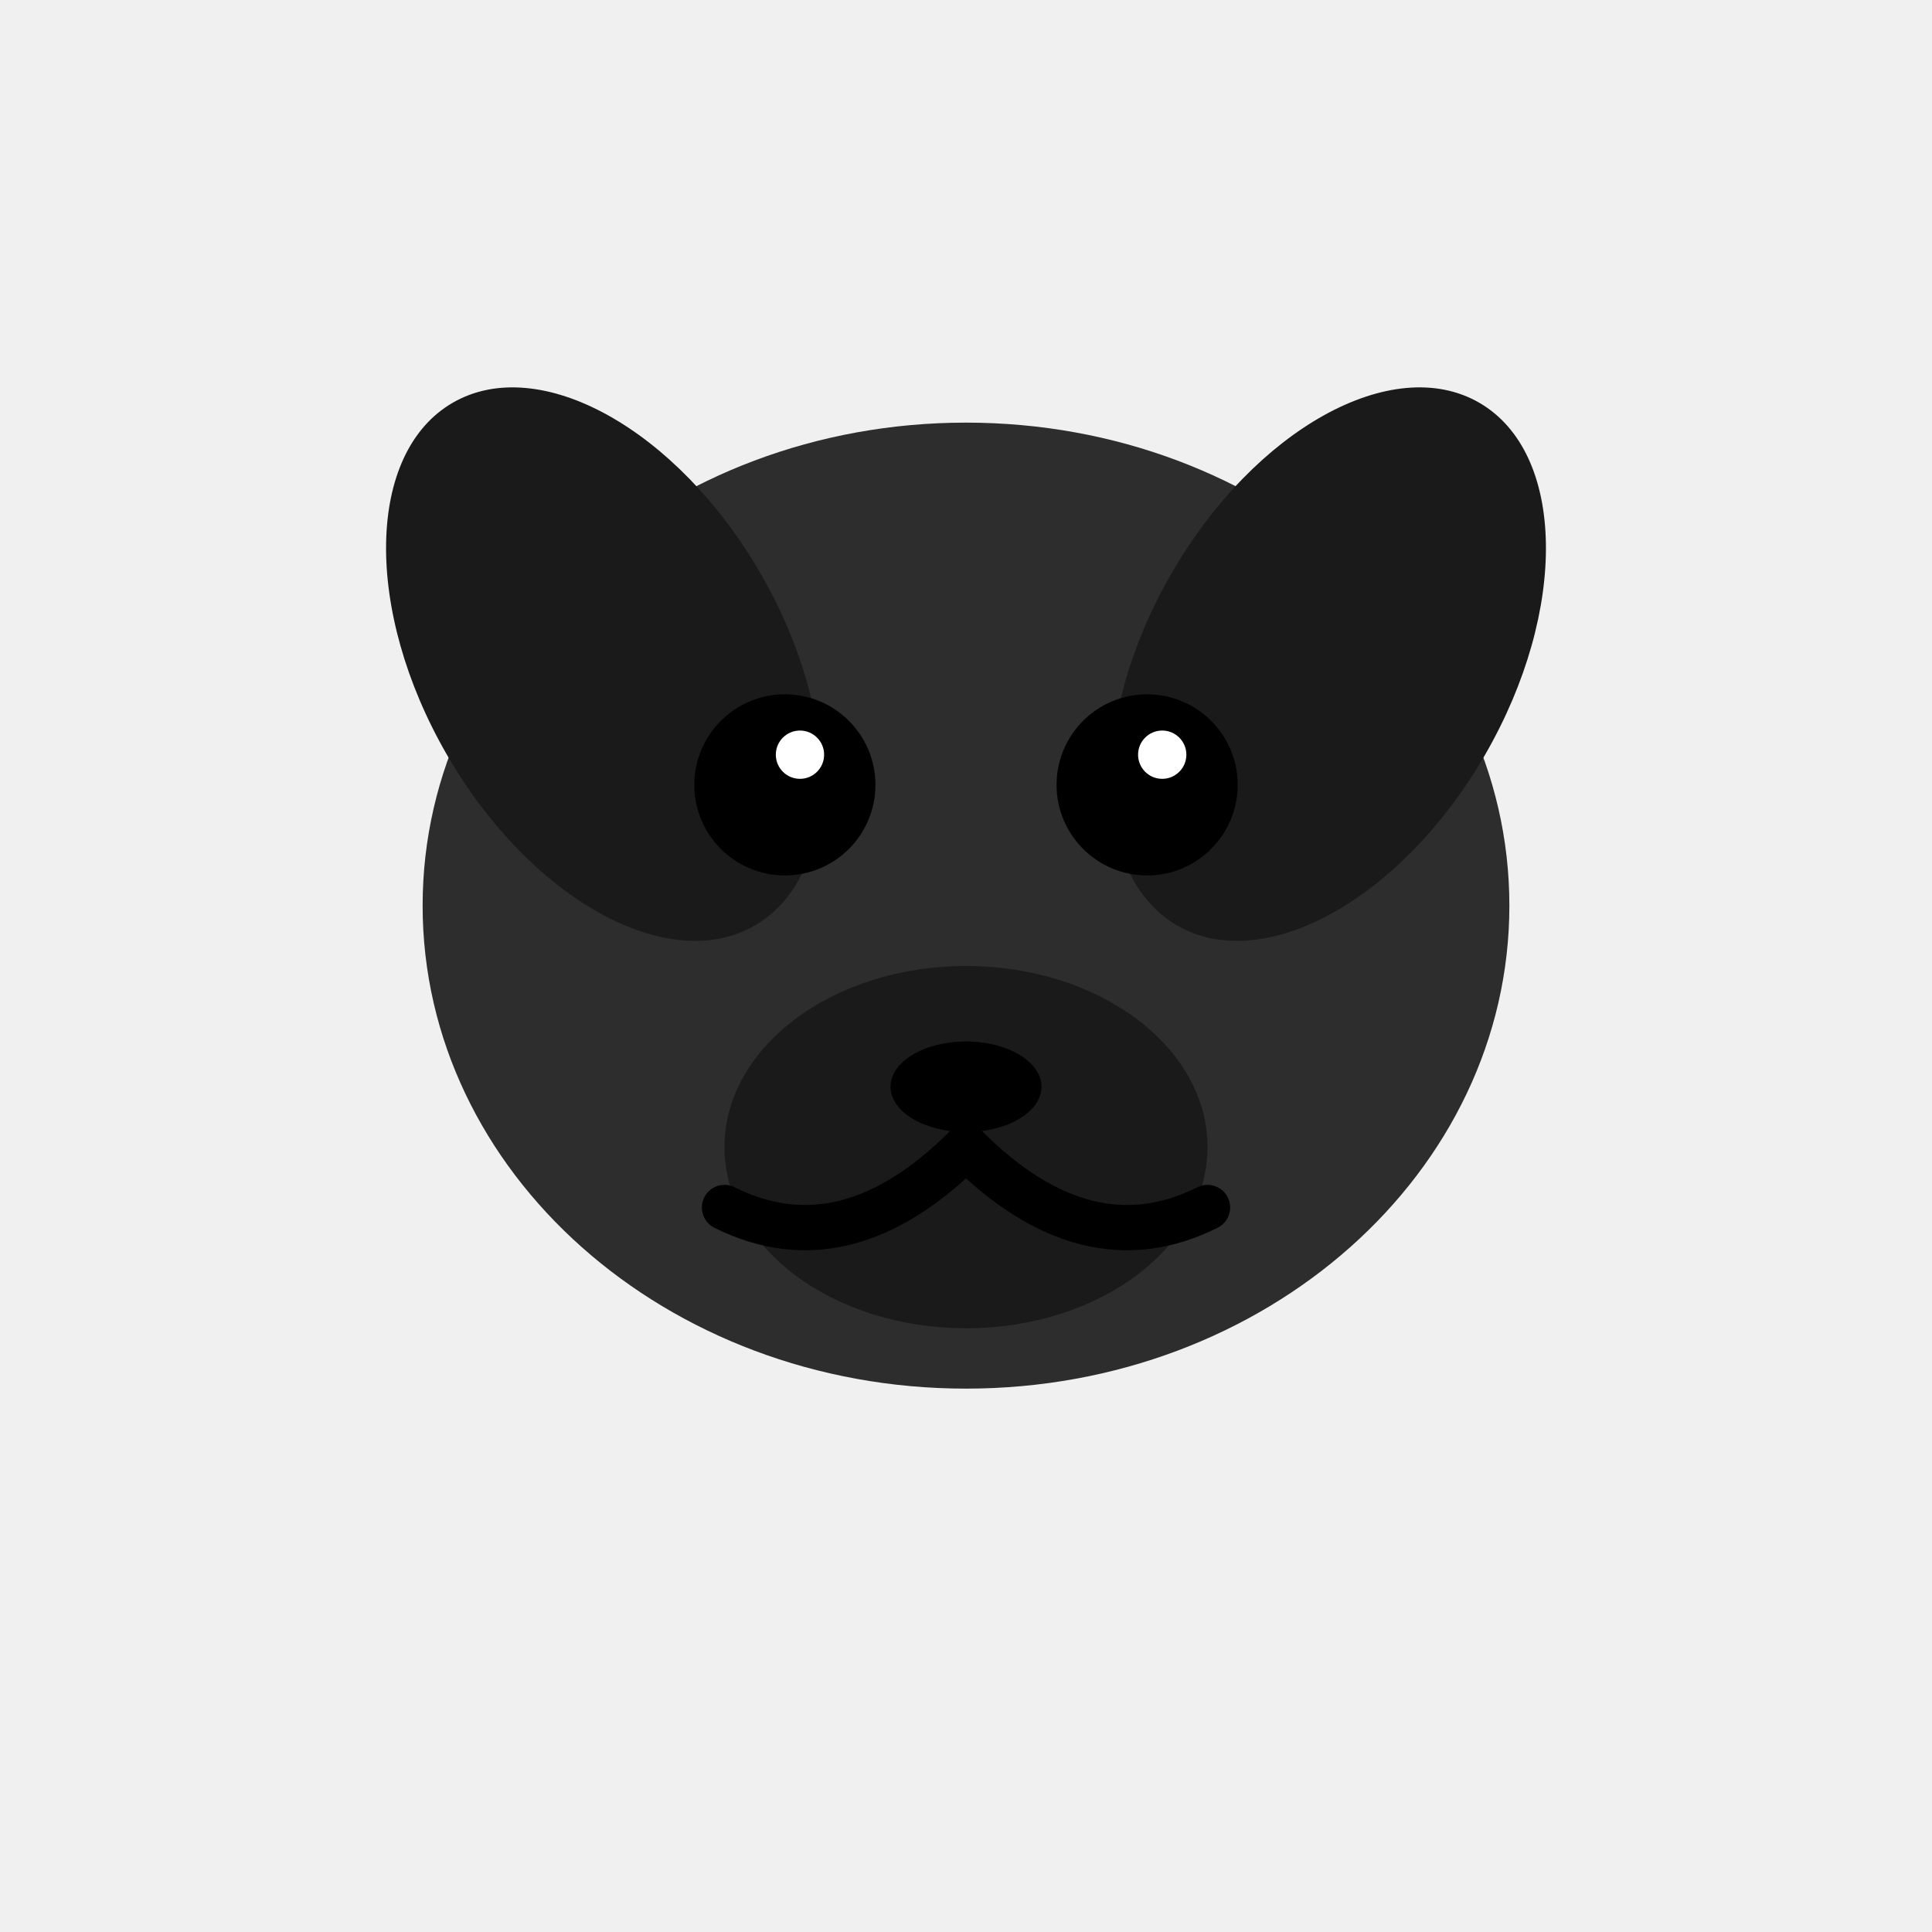
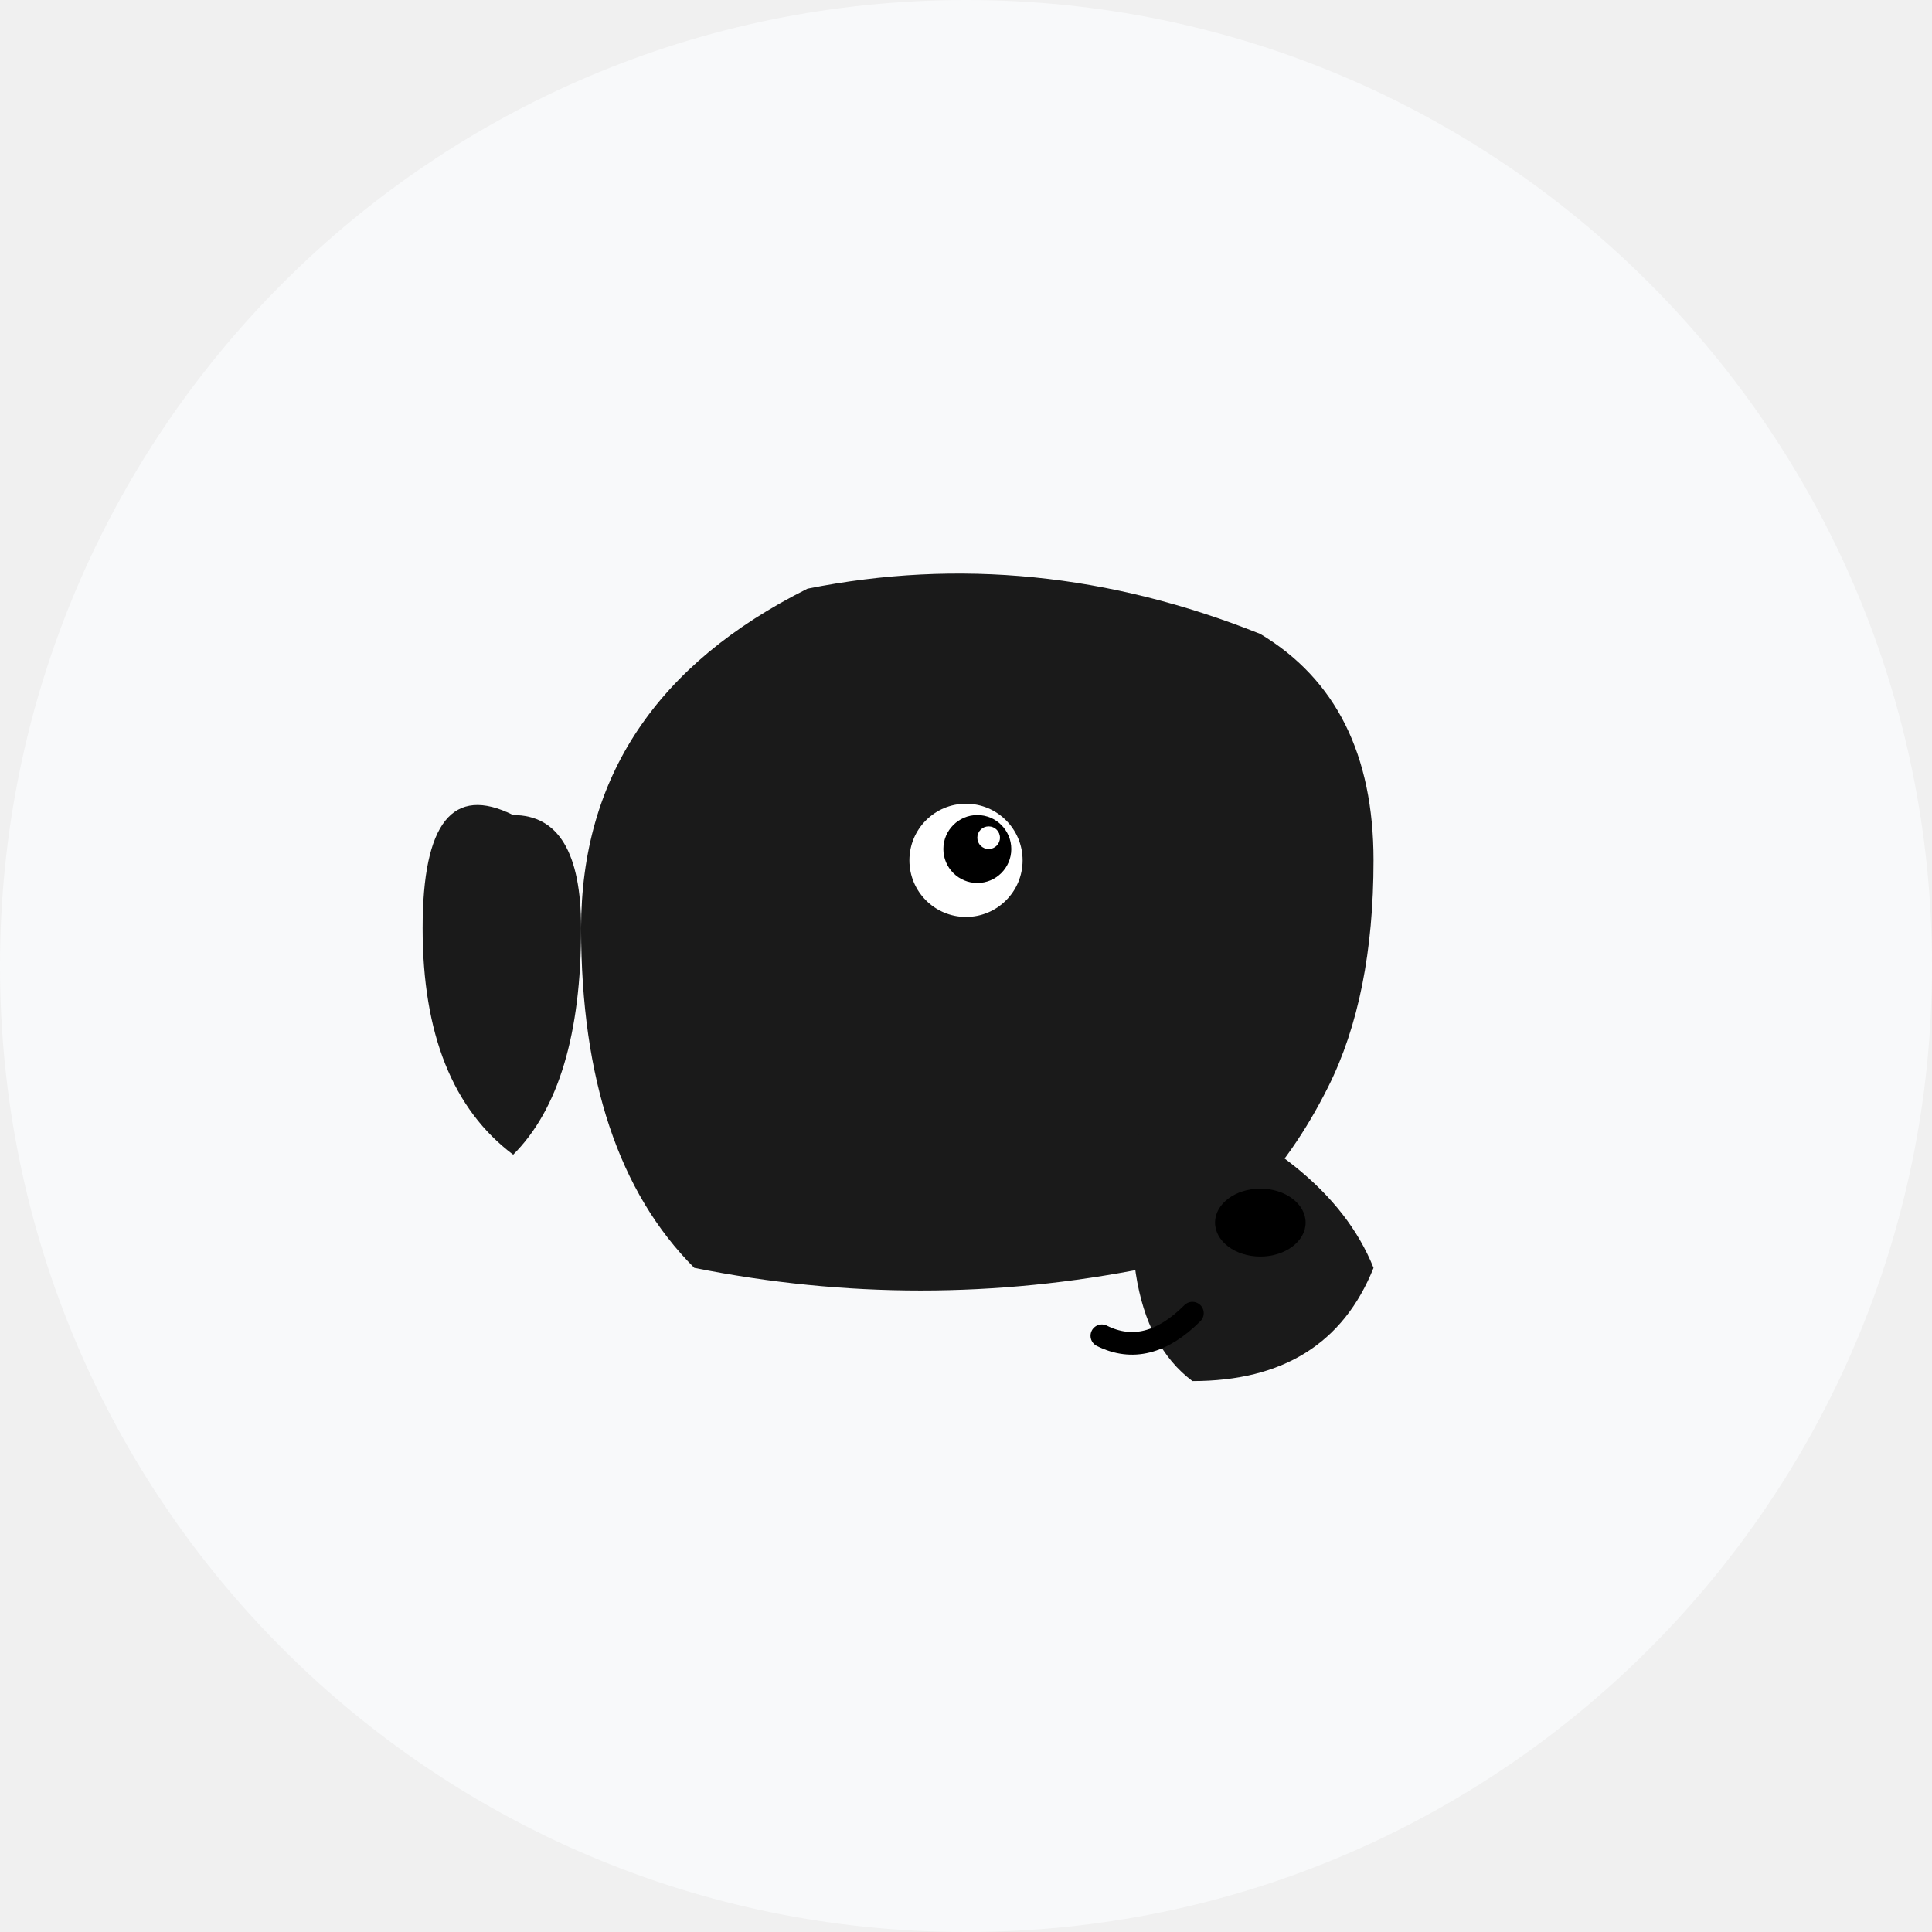
<svg xmlns="http://www.w3.org/2000/svg" viewBox="0 0 64 64" width="64" height="64">
-   <ellipse cx="32" cy="30" rx="18" ry="16" fill="#2d2d2d" />
-   <ellipse cx="20" cy="22" rx="6" ry="10" fill="#1a1a1a" transform="rotate(-30 20 22)" />
-   <ellipse cx="44" cy="22" rx="6" ry="10" fill="#1a1a1a" transform="rotate(30 44 22)" />
-   <ellipse cx="32" cy="38" rx="8" ry="6" fill="#1a1a1a" />
-   <circle cx="26" cy="26" r="3" fill="#000" />
-   <circle cx="38" cy="26" r="3" fill="#000" />
-   <circle cx="26.5" cy="25" r="0.8" fill="#fff" />
-   <circle cx="38.5" cy="25" r="0.8" fill="#fff" />
-   <ellipse cx="32" cy="36" rx="2.5" ry="1.5" fill="#000" />
-   <path d="M32 38 Q28 42 24 40" stroke="#000" stroke-width="1.5" fill="none" stroke-linecap="round" />
-   <path d="M32 38 Q36 42 40 40" stroke="#000" stroke-width="1.5" fill="none" stroke-linecap="round" />
+   <circle cx="32" cy="32" r="32" fill="#f8f9fa" />
+   <g transform="translate(8, 12) scale(0.75)">
+     <path d="M15 25 Q15 15 25 10 Q35 8 45 12 Q50 15 50 22 Q50 28 48 32 Q45 38 40 40 Q30 42 20 40 Q15 35 15 25" fill="#1a1a1a" />
+     <path d="M12 20 Q8 18 8 25 Q8 32 12 35 Q15 32 15 25 Q15 20 12 20" fill="#1a1a1a" />
+     <path d="M40 32 Q48 35 50 40 Q48 45 42 45 Q38 42 40 32" fill="#1a1a1a" />
+     <circle cx="32" cy="22" r="2.5" fill="#fff" />
+     <circle cx="32.5" cy="21.5" r="1.5" fill="#000" />
+     <circle cx="33" cy="21" r="0.5" fill="#fff" />
+     <ellipse cx="45" cy="38" rx="2" ry="1.5" fill="#000" />
+     <path d="M42 42 Q40 44 38 43" stroke="#000" stroke-width="1" fill="none" stroke-linecap="round" />
+   </g>
</svg>
